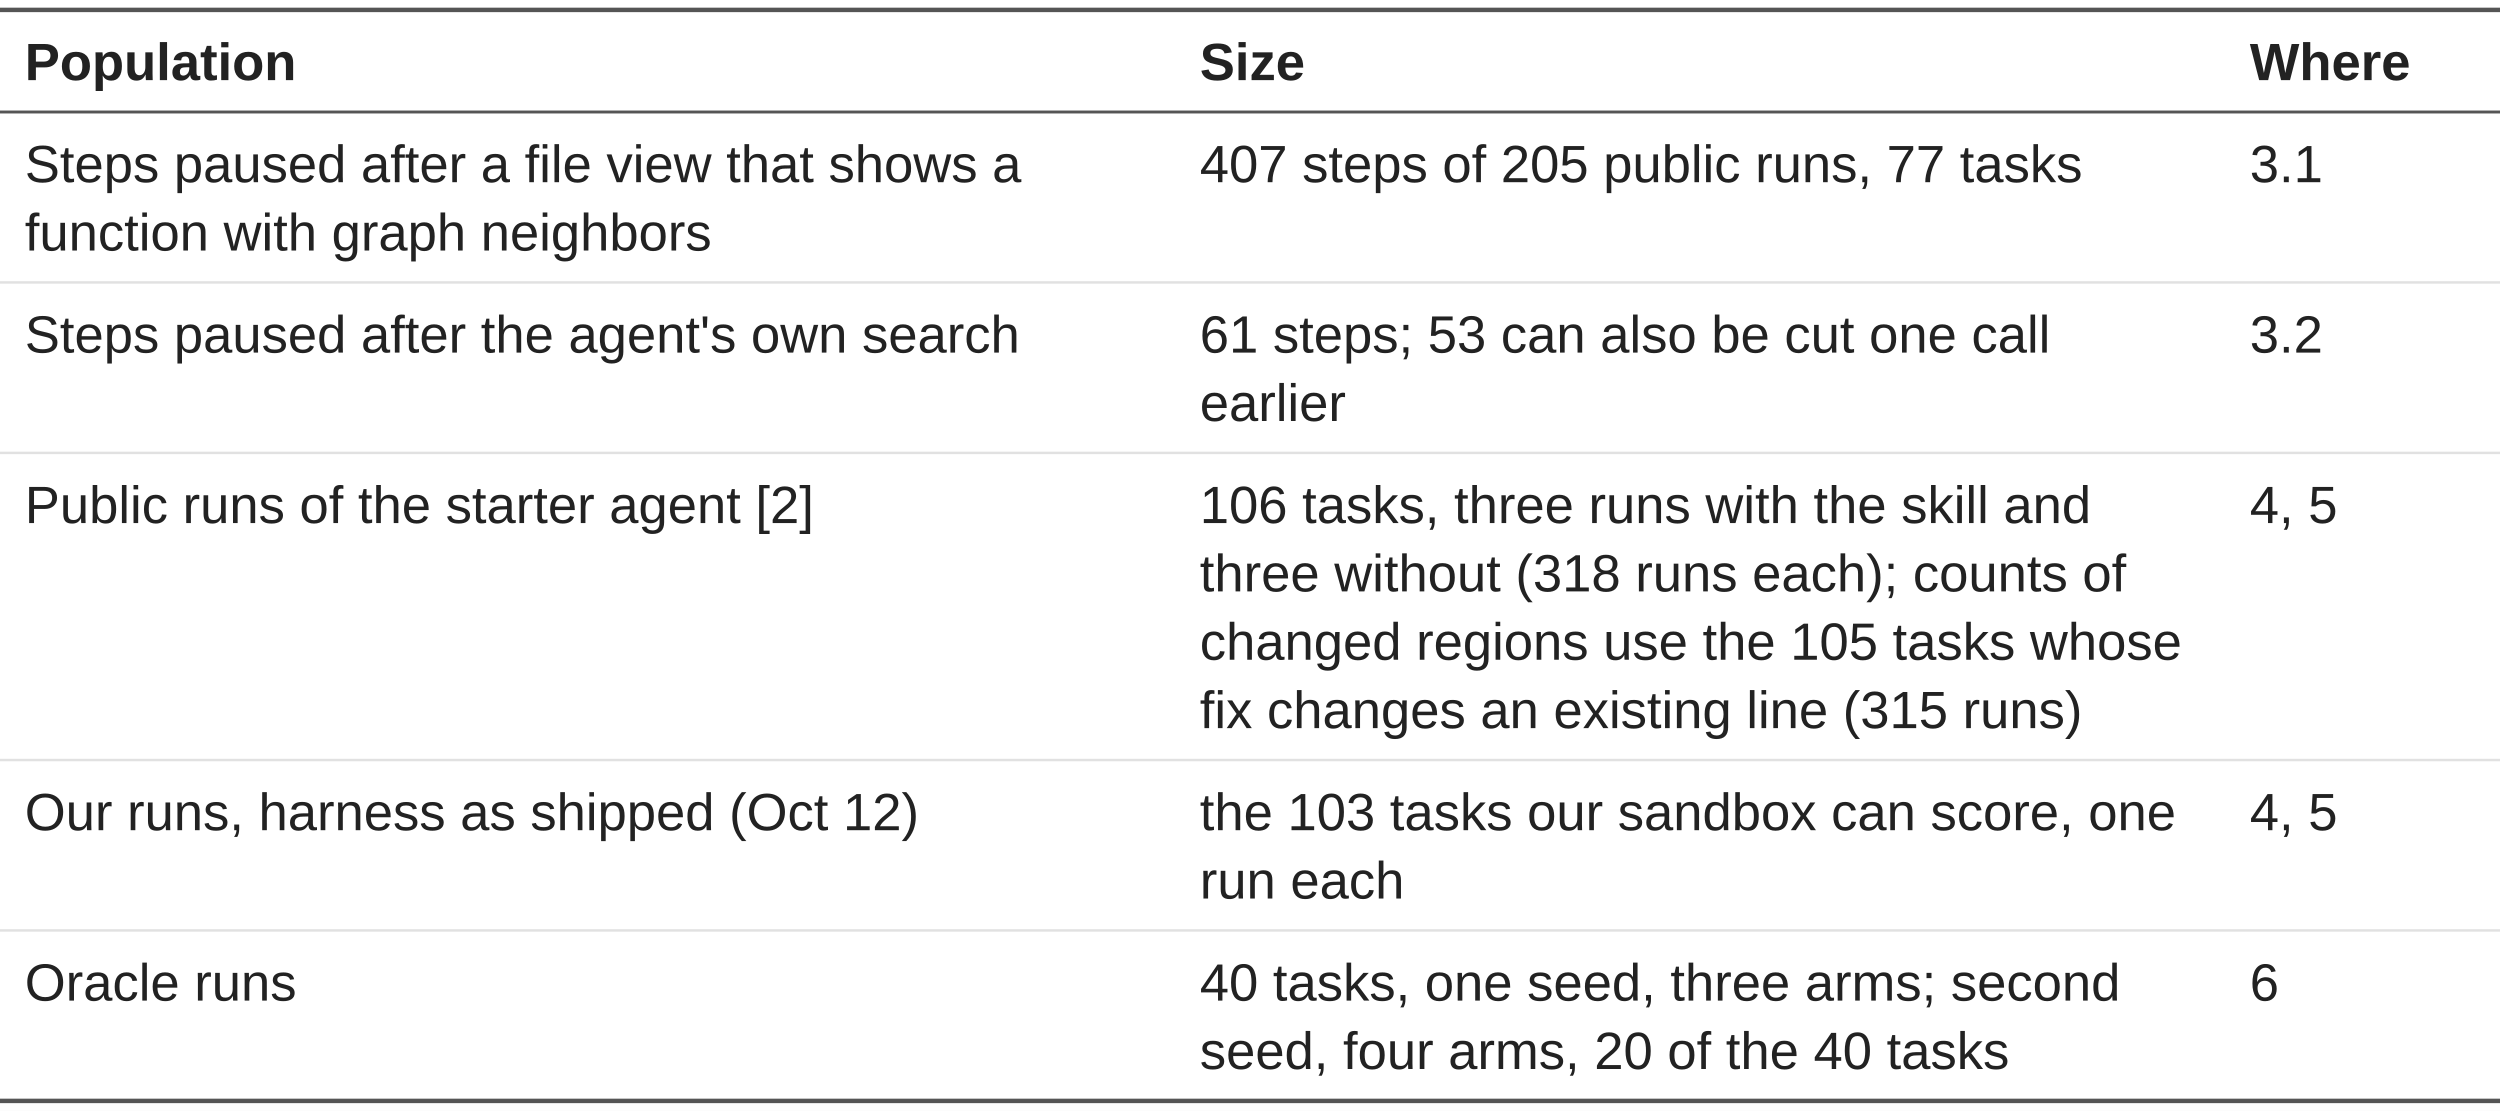
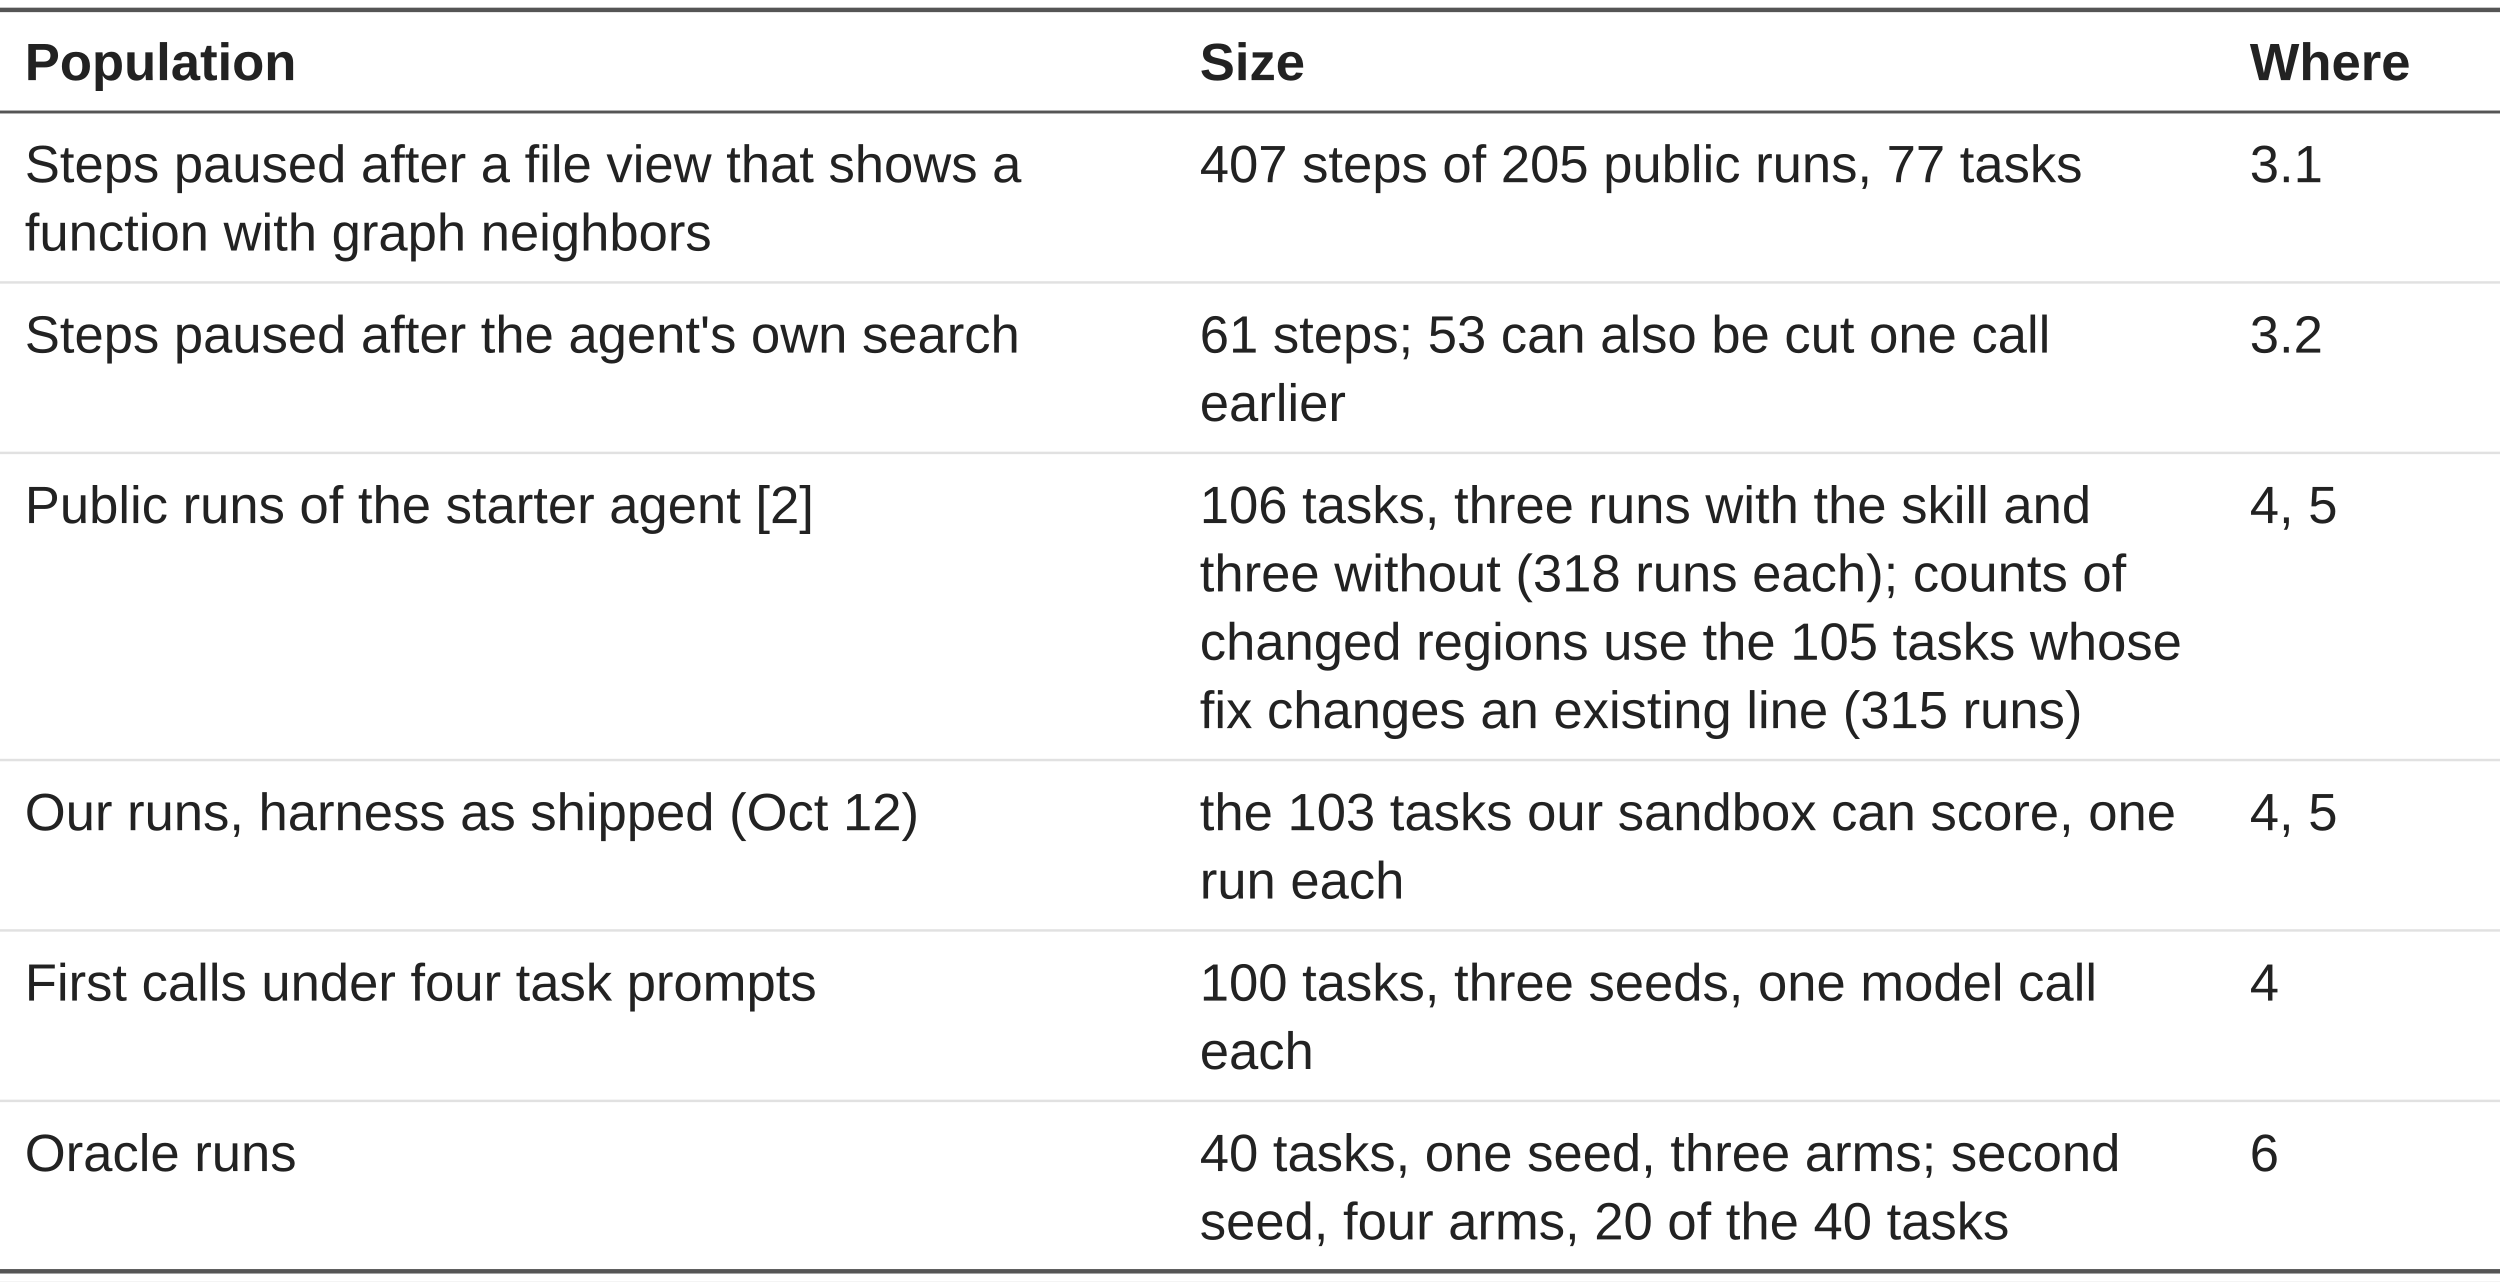
- <svg xmlns="http://www.w3.org/2000/svg" width="504pt" height="223.94pt" viewBox="0 0 504 223.94" version="1.1">
+ <svg xmlns="http://www.w3.org/2000/svg" width="504pt" height="258.3pt" viewBox="0 0 504 258.3" version="1.1">
  <defs>
    <style type="text/css">*{stroke-linejoin: round; stroke-linecap: butt}</style>
  </defs>
  <g id="figure_1">
    <g id="patch_1">
-       <path d="M 0 223.94  L 504 223.94  L 504 0  L 0 0  z " style="fill: #ffffff" />
+       <path d="M 0 258.3  L 504 258.3  L 504 0  L 0 0  z " style="fill: #ffffff" />
    </g>
    <g id="axes_1">
      <g id="line2d_1">
-         <path d="M 0 2  L 504 2  " clip-path="url(#p8b52535461)" style="fill: none; stroke: #555555; stroke-width: 0.9; stroke-linecap: square" />
+         <path d="M 0 2  L 504 2  " clip-path="url(#p9ccfd16e04)" style="fill: none; stroke: #555555; stroke-width: 0.9; stroke-linecap: square" />
      </g>
      <g id="line2d_2">
-         <path d="M 0 22.58  L 504 22.58  " clip-path="url(#p8b52535461)" style="fill: none; stroke: #555555; stroke-width: 0.6; stroke-linecap: square" />
+         <path d="M 0 22.58  L 504 22.58  " clip-path="url(#p9ccfd16e04)" style="fill: none; stroke: #555555; stroke-width: 0.6; stroke-linecap: square" />
      </g>
      <g id="line2d_3">
-         <path d="M 0 56.94  L 504 56.94  " clip-path="url(#p8b52535461)" style="fill: none; stroke: #e1e1e1; stroke-width: 0.5; stroke-linecap: square" />
+         <path d="M 0 56.94  L 504 56.94  " clip-path="url(#p9ccfd16e04)" style="fill: none; stroke: #e1e1e1; stroke-width: 0.5; stroke-linecap: square" />
      </g>
      <g id="line2d_4">
-         <path d="M 0 91.3  L 504 91.3  " clip-path="url(#p8b52535461)" style="fill: none; stroke: #e1e1e1; stroke-width: 0.5; stroke-linecap: square" />
+         <path d="M 0 91.3  L 504 91.3  " clip-path="url(#p9ccfd16e04)" style="fill: none; stroke: #e1e1e1; stroke-width: 0.5; stroke-linecap: square" />
      </g>
      <g id="line2d_5">
-         <path d="M 0 153.22  L 504 153.22  " clip-path="url(#p8b52535461)" style="fill: none; stroke: #e1e1e1; stroke-width: 0.5; stroke-linecap: square" />
+         <path d="M 0 153.22  L 504 153.22  " clip-path="url(#p9ccfd16e04)" style="fill: none; stroke: #e1e1e1; stroke-width: 0.5; stroke-linecap: square" />
      </g>
      <g id="line2d_6">
-         <path d="M 0 187.58  L 504 187.58  " clip-path="url(#p8b52535461)" style="fill: none; stroke: #e1e1e1; stroke-width: 0.5; stroke-linecap: square" />
+         <path d="M 0 187.58  L 504 187.58  " clip-path="url(#p9ccfd16e04)" style="fill: none; stroke: #e1e1e1; stroke-width: 0.5; stroke-linecap: square" />
      </g>
      <g id="line2d_7">
-         <path d="M 0 221.94  L 504 221.94  " clip-path="url(#p8b52535461)" style="fill: none; stroke: #e1e1e1; stroke-width: 0.5; stroke-linecap: square" />
+         <path d="M 0 221.94  L 504 221.94  " clip-path="url(#p9ccfd16e04)" style="fill: none; stroke: #e1e1e1; stroke-width: 0.5; stroke-linecap: square" />
      </g>
      <g id="line2d_8">
-         <path d="M 0 221.94  L 504 221.94  " clip-path="url(#p8b52535461)" style="fill: none; stroke: #555555; stroke-width: 0.9; stroke-linecap: square" />
+         <path d="M 0 256.3  L 504 256.3  " clip-path="url(#p9ccfd16e04)" style="fill: none; stroke: #e1e1e1; stroke-width: 0.5; stroke-linecap: square" />
+       </g>
+       <g id="line2d_9">
+         <path d="M 0 256.3  L 504 256.3  " clip-path="url(#p9ccfd16e04)" style="fill: none; stroke: #555555; stroke-width: 0.9; stroke-linecap: square" />
      </g>
      <g id="text_1">
        <text style="font-weight: 700; font-size: 10.6px; font-family: 'Arial', 'Helvetica', 'DejaVu Sans', sans-serif; text-anchor: start; fill: #222222" x="5" y="16.148" transform="rotate(-0 5 16.1484)">Population</text>
      </g>
      <g id="text_2">
        <text style="font-weight: 700; font-size: 10.6px; font-family: 'Arial', 'Helvetica', 'DejaVu Sans', sans-serif; text-anchor: start; fill: #222222" x="241.88" y="16.148" transform="rotate(-0 241.88 16.1484)">Size</text>
      </g>
      <g id="text_3">
        <text style="font-weight: 700; font-size: 10.6px; font-family: 'Arial', 'Helvetica', 'DejaVu Sans', sans-serif; text-anchor: start; fill: #222222" x="453.56" y="16.148" transform="rotate(-0 453.56 16.1484)">Where</text>
      </g>
      <g id="text_4">
        <text style="font-size: 10.6px; font-family: 'Arial', 'Helvetica', 'DejaVu Sans', sans-serif; text-anchor: start; fill: #222222" x="5" y="36.728" transform="rotate(-0 5 36.7284)">Steps paused after a file view that shows a</text>
      </g>
      <g id="text_5">
        <text style="font-size: 10.6px; font-family: 'Arial', 'Helvetica', 'DejaVu Sans', sans-serif; text-anchor: start; fill: #222222" x="5" y="50.508" transform="rotate(-0 5 50.5084)">function with graph neighbors</text>
      </g>
      <g id="text_6">
        <text style="font-size: 10.6px; font-family: 'Arial', 'Helvetica', 'DejaVu Sans', sans-serif; text-anchor: start; fill: #222222" x="241.88" y="36.728" transform="rotate(-0 241.88 36.7284)">407 steps of 205 public runs, 77 tasks</text>
      </g>
      <g id="text_7">
        <text style="font-size: 10.6px; font-family: 'Arial', 'Helvetica', 'DejaVu Sans', sans-serif; text-anchor: start; fill: #222222" x="453.56" y="36.728" transform="rotate(-0 453.56 36.7284)">3.1</text>
      </g>
      <g id="text_8">
        <text style="font-size: 10.6px; font-family: 'Arial', 'Helvetica', 'DejaVu Sans', sans-serif; text-anchor: start; fill: #222222" x="5" y="71.088" transform="rotate(-0 5 71.0884)">Steps paused after the agent's own search</text>
      </g>
      <g id="text_9">
        <text style="font-size: 10.6px; font-family: 'Arial', 'Helvetica', 'DejaVu Sans', sans-serif; text-anchor: start; fill: #222222" x="241.88" y="71.088" transform="rotate(-0 241.88 71.0884)">61 steps; 53 can also be cut one call</text>
      </g>
      <g id="text_10">
        <text style="font-size: 10.6px; font-family: 'Arial', 'Helvetica', 'DejaVu Sans', sans-serif; text-anchor: start; fill: #222222" x="241.88" y="84.868" transform="rotate(-0 241.88 84.8684)">earlier</text>
      </g>
      <g id="text_11">
        <text style="font-size: 10.6px; font-family: 'Arial', 'Helvetica', 'DejaVu Sans', sans-serif; text-anchor: start; fill: #222222" x="453.56" y="71.088" transform="rotate(-0 453.56 71.0884)">3.2</text>
      </g>
      <g id="text_12">
        <text style="font-size: 10.6px; font-family: 'Arial', 'Helvetica', 'DejaVu Sans', sans-serif; text-anchor: start; fill: #222222" x="5" y="105.448" transform="rotate(-0 5 105.4484)">Public runs of the starter agent [2]</text>
      </g>
      <g id="text_13">
        <text style="font-size: 10.6px; font-family: 'Arial', 'Helvetica', 'DejaVu Sans', sans-serif; text-anchor: start; fill: #222222" x="241.88" y="105.448" transform="rotate(-0 241.88 105.4484)">106 tasks, three runs with the skill and</text>
      </g>
      <g id="text_14">
        <text style="font-size: 10.6px; font-family: 'Arial', 'Helvetica', 'DejaVu Sans', sans-serif; text-anchor: start; fill: #222222" x="241.88" y="119.228" transform="rotate(-0 241.88 119.2284)">three without (318 runs each); counts of</text>
      </g>
      <g id="text_15">
        <text style="font-size: 10.6px; font-family: 'Arial', 'Helvetica', 'DejaVu Sans', sans-serif; text-anchor: start; fill: #222222" x="241.88" y="133.008" transform="rotate(-0 241.88 133.0084)">changed regions use the 105 tasks whose</text>
      </g>
      <g id="text_16">
        <text style="font-size: 10.6px; font-family: 'Arial', 'Helvetica', 'DejaVu Sans', sans-serif; text-anchor: start; fill: #222222" x="241.88" y="146.788" transform="rotate(-0 241.88 146.7884)">fix changes an existing line (315 runs)</text>
      </g>
      <g id="text_17">
        <text style="font-size: 10.6px; font-family: 'Arial', 'Helvetica', 'DejaVu Sans', sans-serif; text-anchor: start; fill: #222222" x="453.56" y="105.448" transform="rotate(-0 453.56 105.4484)">4, 5</text>
      </g>
      <g id="text_18">
        <text style="font-size: 10.6px; font-family: 'Arial', 'Helvetica', 'DejaVu Sans', sans-serif; text-anchor: start; fill: #222222" x="5" y="167.368" transform="rotate(-0 5 167.3684)">Our runs, harness as shipped (Oct 12)</text>
      </g>
      <g id="text_19">
        <text style="font-size: 10.6px; font-family: 'Arial', 'Helvetica', 'DejaVu Sans', sans-serif; text-anchor: start; fill: #222222" x="241.88" y="167.368" transform="rotate(-0 241.88 167.3684)">the 103 tasks our sandbox can score, one</text>
      </g>
      <g id="text_20">
        <text style="font-size: 10.6px; font-family: 'Arial', 'Helvetica', 'DejaVu Sans', sans-serif; text-anchor: start; fill: #222222" x="241.88" y="181.148" transform="rotate(-0 241.88 181.1484)">run each</text>
      </g>
      <g id="text_21">
        <text style="font-size: 10.6px; font-family: 'Arial', 'Helvetica', 'DejaVu Sans', sans-serif; text-anchor: start; fill: #222222" x="453.56" y="167.368" transform="rotate(-0 453.56 167.3684)">4, 5</text>
      </g>
      <g id="text_22">
-         <text style="font-size: 10.6px; font-family: 'Arial', 'Helvetica', 'DejaVu Sans', sans-serif; text-anchor: start; fill: #222222" x="5" y="201.728" transform="rotate(-0 5 201.7284)">Oracle runs</text>
+         <text style="font-size: 10.6px; font-family: 'Arial', 'Helvetica', 'DejaVu Sans', sans-serif; text-anchor: start; fill: #222222" x="5" y="201.728" transform="rotate(-0 5 201.7284)">First calls under four task prompts</text>
      </g>
      <g id="text_23">
-         <text style="font-size: 10.6px; font-family: 'Arial', 'Helvetica', 'DejaVu Sans', sans-serif; text-anchor: start; fill: #222222" x="241.88" y="201.728" transform="rotate(-0 241.88 201.7284)">40 tasks, one seed, three arms; second</text>
+         <text style="font-size: 10.6px; font-family: 'Arial', 'Helvetica', 'DejaVu Sans', sans-serif; text-anchor: start; fill: #222222" x="241.88" y="201.728" transform="rotate(-0 241.88 201.7284)">100 tasks, three seeds, one model call</text>
      </g>
      <g id="text_24">
-         <text style="font-size: 10.6px; font-family: 'Arial', 'Helvetica', 'DejaVu Sans', sans-serif; text-anchor: start; fill: #222222" x="241.88" y="215.508" transform="rotate(-0 241.88 215.5084)">seed, four arms, 20 of the 40 tasks</text>
+         <text style="font-size: 10.6px; font-family: 'Arial', 'Helvetica', 'DejaVu Sans', sans-serif; text-anchor: start; fill: #222222" x="241.88" y="215.508" transform="rotate(-0 241.88 215.5084)">each</text>
      </g>
      <g id="text_25">
-         <text style="font-size: 10.6px; font-family: 'Arial', 'Helvetica', 'DejaVu Sans', sans-serif; text-anchor: start; fill: #222222" x="453.56" y="201.728" transform="rotate(-0 453.56 201.7284)">6</text>
+         <text style="font-size: 10.6px; font-family: 'Arial', 'Helvetica', 'DejaVu Sans', sans-serif; text-anchor: start; fill: #222222" x="453.56" y="201.728" transform="rotate(-0 453.56 201.7284)">4</text>
+       </g>
+       <g id="text_26">
+         <text style="font-size: 10.6px; font-family: 'Arial', 'Helvetica', 'DejaVu Sans', sans-serif; text-anchor: start; fill: #222222" x="5" y="236.088" transform="rotate(-0 5 236.0884)">Oracle runs</text>
+       </g>
+       <g id="text_27">
+         <text style="font-size: 10.6px; font-family: 'Arial', 'Helvetica', 'DejaVu Sans', sans-serif; text-anchor: start; fill: #222222" x="241.88" y="236.088" transform="rotate(-0 241.88 236.0884)">40 tasks, one seed, three arms; second</text>
+       </g>
+       <g id="text_28">
+         <text style="font-size: 10.6px; font-family: 'Arial', 'Helvetica', 'DejaVu Sans', sans-serif; text-anchor: start; fill: #222222" x="241.88" y="249.868" transform="rotate(-0 241.88 249.8684)">seed, four arms, 20 of the 40 tasks</text>
+       </g>
+       <g id="text_29">
+         <text style="font-size: 10.6px; font-family: 'Arial', 'Helvetica', 'DejaVu Sans', sans-serif; text-anchor: start; fill: #222222" x="453.56" y="236.088" transform="rotate(-0 453.56 236.0884)">6</text>
      </g>
    </g>
  </g>
  <defs>
-     <clipPath id="p8b52535461">
-       <rect x="0" y="0" width="504" height="223.94" />
+     <clipPath id="p9ccfd16e04">
+       <rect x="0" y="0" width="504" height="258.3" />
    </clipPath>
  </defs>
</svg>
